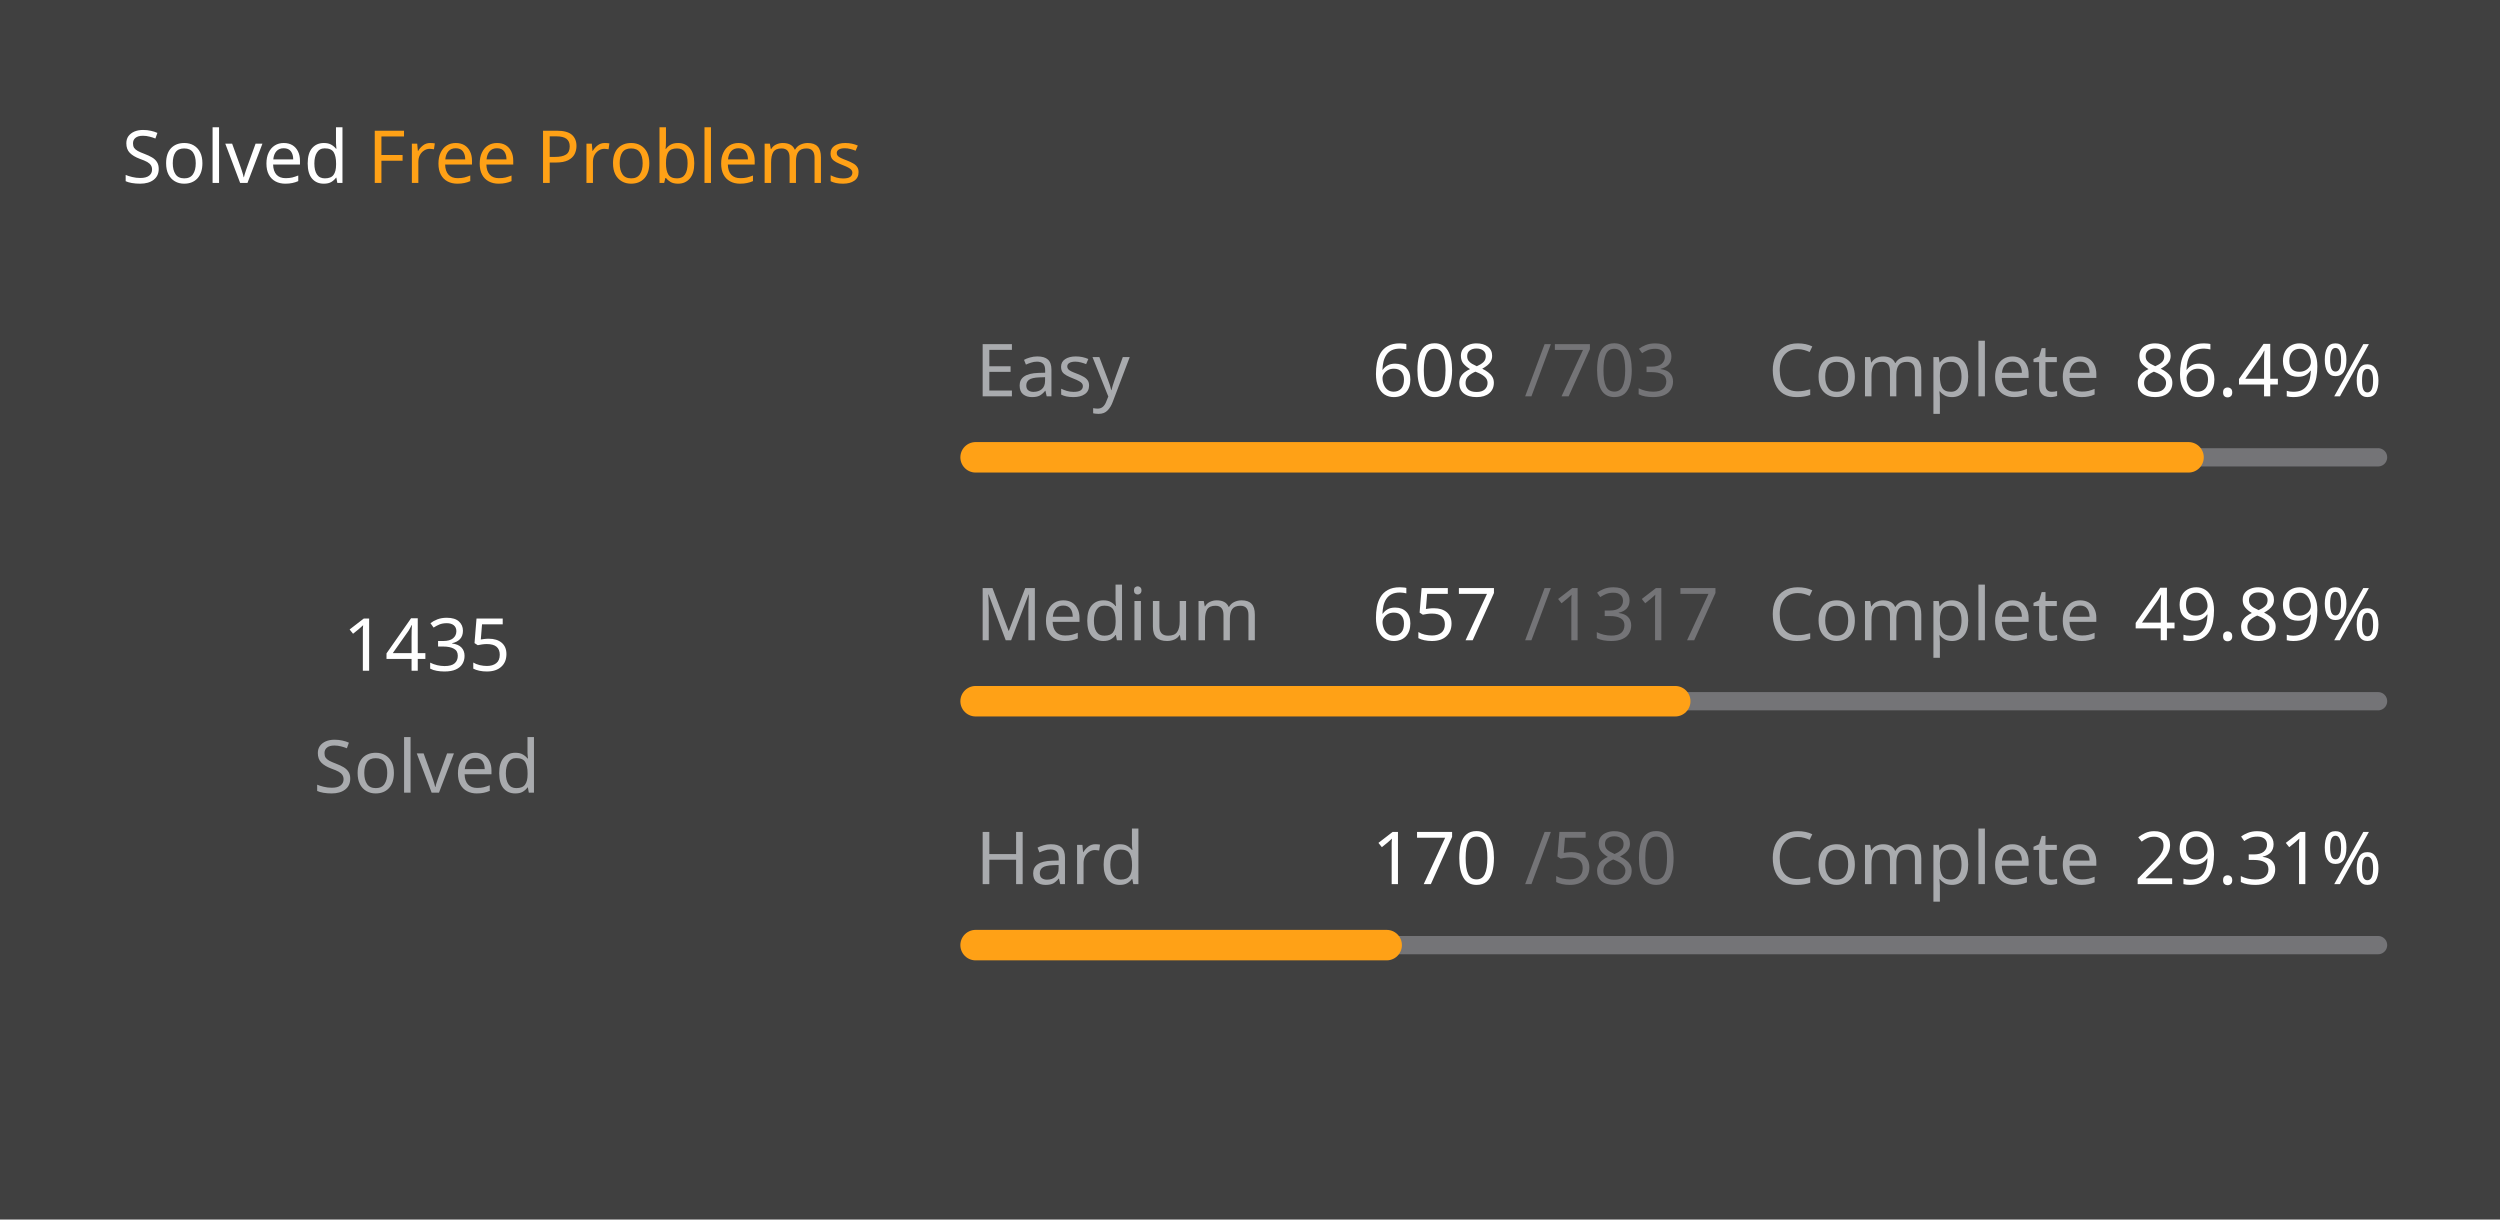
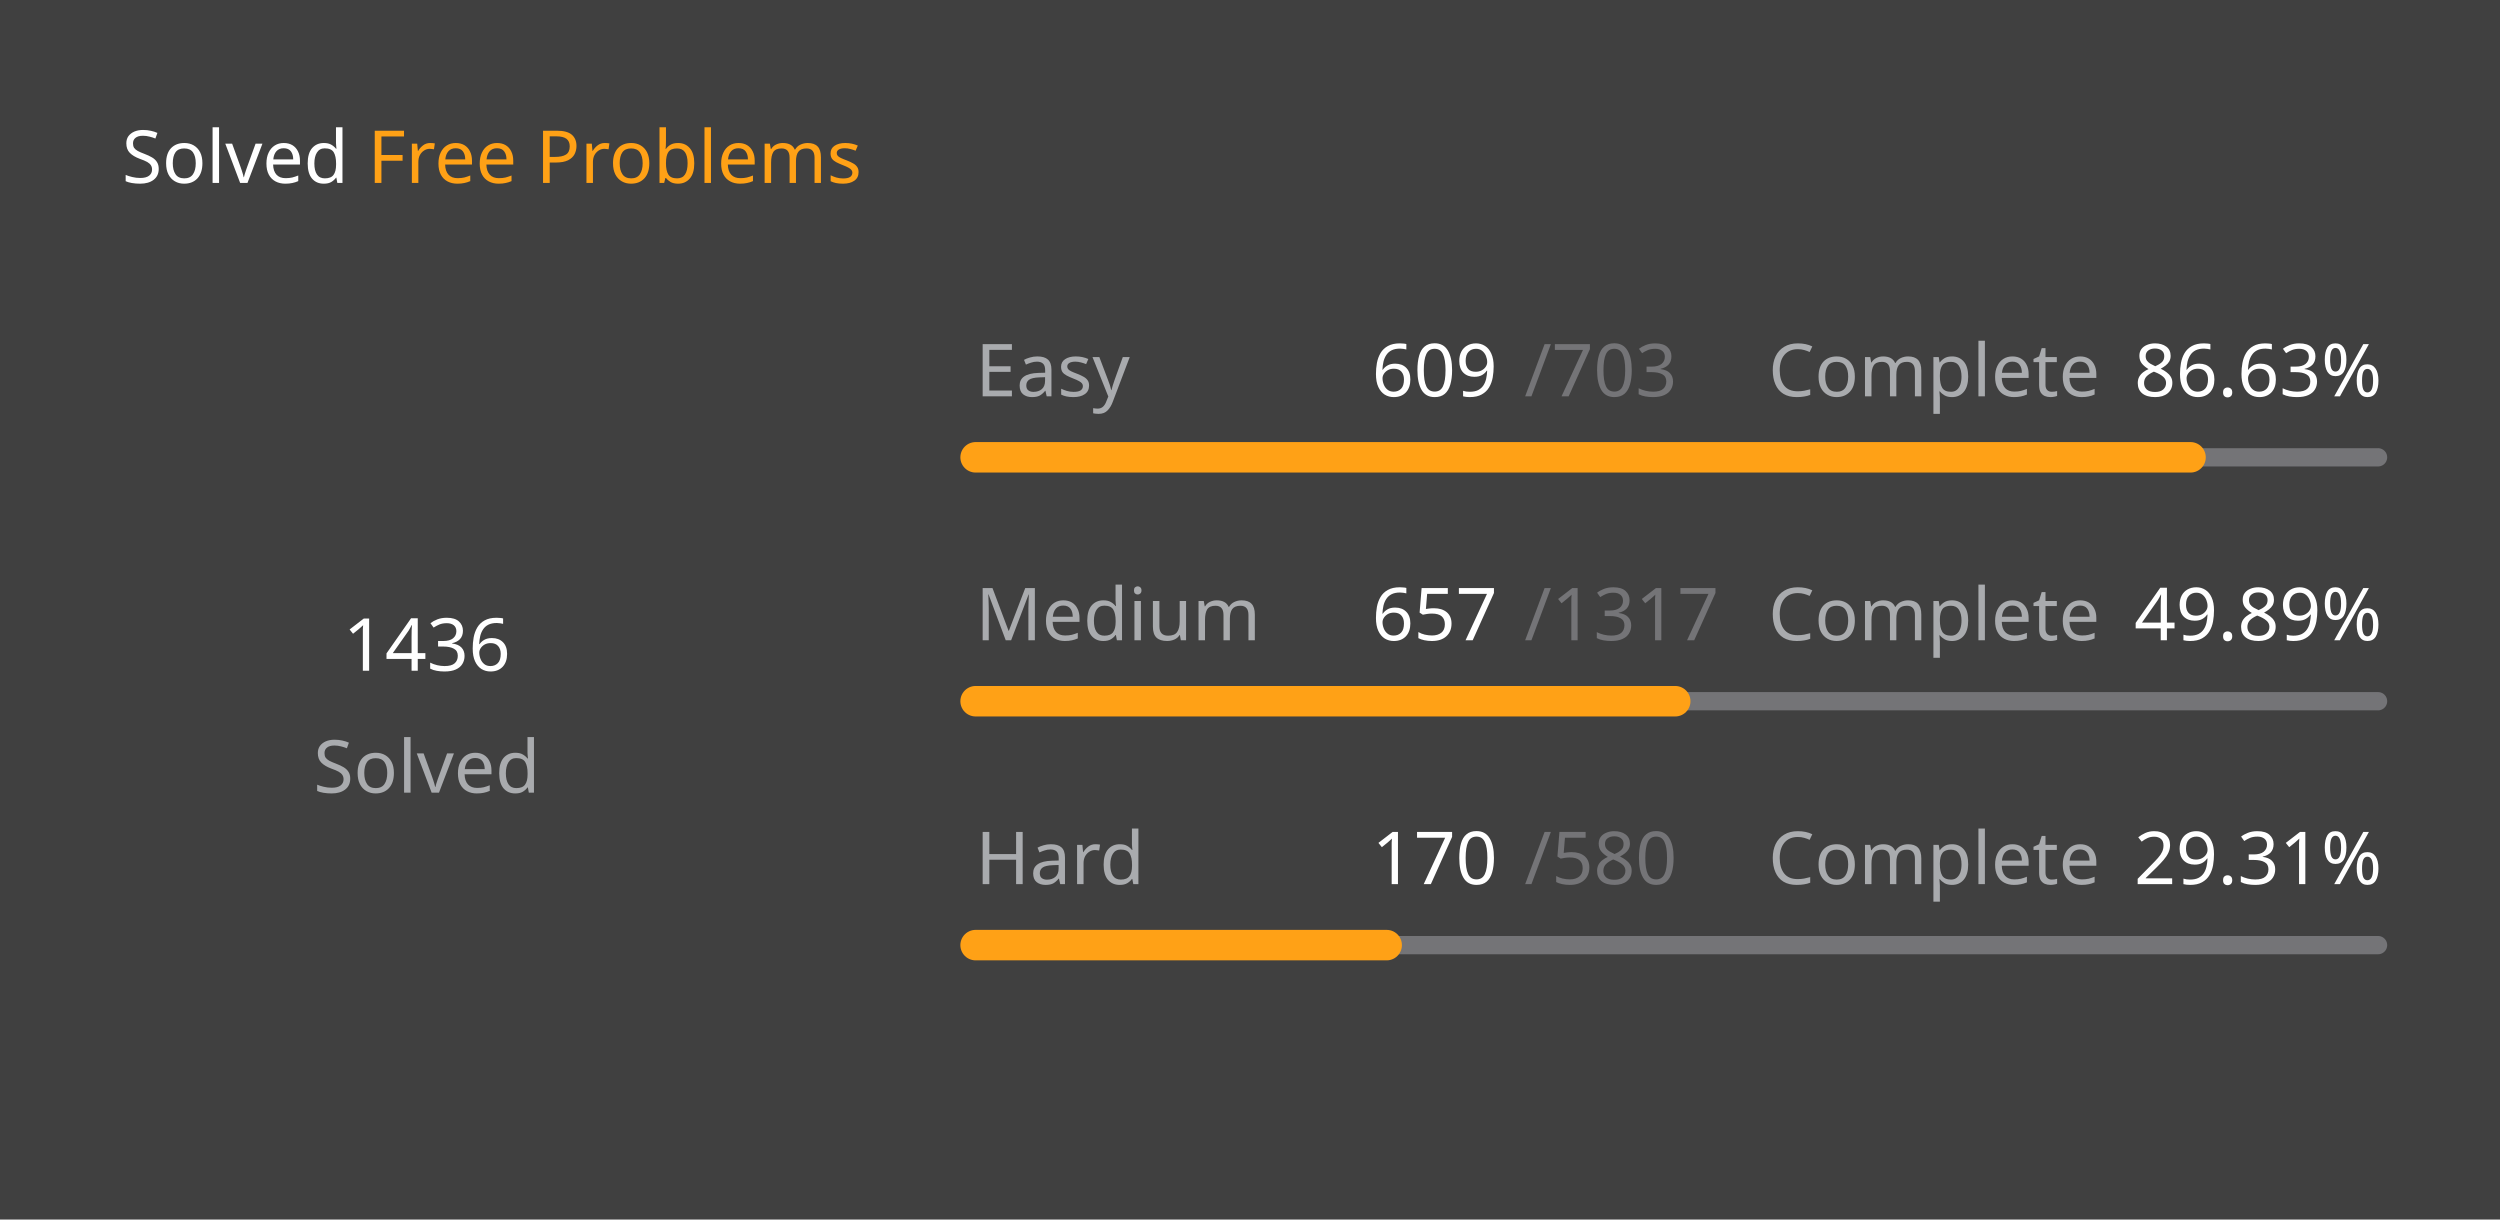
<svg xmlns="http://www.w3.org/2000/svg" version="1.1" height="200" width="410" viewBox="0 0 410 200">
  <style>*{font-family: "Segoe UI", Tahoma, Geneva, Verdana, sans-serif;}</style>
  <style>.title{font-weight: 500;font-size: 1rem;}</style>
  <style>.rotate-90{transform: rotate(-90deg);transform-origin: center;transform-box: fill-box;}</style>
  <style>.state{font-size: .75rem;}</style>
  <style>.light{color: #ffffff;fill: #ffffff;}</style>
  <style>.light-gray{color: #eff2f699;fill: #eff2f699;}</style>
  <style>.dark-gray{color: #ebebf54d;fill: #ebebf54d;}</style>
  <style>.gray{color: #747474;fill: #747474;}</style>
  <style>.orange{color: #ffa116;fill: #ffa116;}</style>
  <style>.background{color: #404040;fill: #404040;}</style>
  <rect fill="#404040" x="0" y="0" width="410" height="200" rx="0.5rem" />
  <g text-anchor="start" text-decoration="1" class="title">
    <text x="20" y="30">
      <tspan class="light">Solved</tspan>
      <tspan class="orange">Free Problems</tspan>
    </text>
  </g>
  <g class="rotate-90">
    <circle fill="none" cx="70" cy="110" r="46" stroke="#747474" stroke-width="3" stroke-linecap="round" />
-     <circle fill="none" cx="70" cy="110" r="46" stroke="#ffa116" stroke-width="5" stroke-linecap="round" stroke-dasharray="159.52 129.506" stroke-dashoffset="0" data-difficult="ALL" />
+     <circle fill="none" cx="70" cy="110" r="46" stroke="#ffa116" stroke-width="5" stroke-linecap="round" stroke-dasharray="159.632 129.395" stroke-dashoffset="0" data-difficult="ALL" />
  </g>
  <g class="state">
    <g text-anchor="middle">
-       <text x="70" y="110" class="light" font-size="1.2rem">1435</text>
+       <text x="70" y="110" class="light" font-size="1.2rem">1436</text>
      <text x="70" y="130" class="light-gray">Solved</text>
    </g>
    <g>
      <text x="160" y="65" class="light-gray">Easy</text>
-       <text x="225" y="65" class="light">608</text>
+       <text x="225" y="65" class="light">609</text>
      <text x="250" y="65" class="dark-gray">/703</text>
      <text x="290" y="65" class="light-gray">Complete</text>
-       <text x="350" y="65" class="light">86.49%</text>
+       <text x="350" y="65" class="light">86.63%</text>
      <path d="M 160 75 L 390 75" stroke-linecap="round" stroke-linejoin="round" stroke="#ebebf54d" stroke-width="3" />
-       <path d="M 160 75 L 358.919 75" stroke-linecap="round" stroke-linejoin="round" stroke="#ffa116" stroke-width="5" />
+       <path d="M 160 75 L 359.246 75" stroke-linecap="round" stroke-linejoin="round" stroke="#ffa116" stroke-width="5" />
    </g>
    <g>
      <text x="160" y="105" class="light-gray">Medium</text>
      <text x="225" y="105" class="light">657</text>
      <text x="250" y="105" class="dark-gray">/1317</text>
      <text x="290" y="105" class="light-gray">Complete</text>
      <text x="350" y="105" class="light">49.89%</text>
      <path d="M 160 115 L 390 115" stroke-linecap="round" stroke-linejoin="round" stroke="#ebebf54d" stroke-width="3" />
      <path d="M 160 115 L 274.738 115" stroke-linecap="round" stroke-linejoin="round" stroke="#ffa116" stroke-width="5" />
    </g>
    <g>
      <text x="160" y="145" class="light-gray">Hard</text>
      <text x="225" y="145" class="light">170</text>
      <text x="250" y="145" class="dark-gray">/580</text>
      <text x="290" y="145" class="light-gray">Complete</text>
      <text x="350" y="145" class="light">29.31%</text>
      <path d="M 160 155 L 390 155" stroke-linecap="round" stroke-linejoin="round" stroke="#ebebf54d" stroke-width="3" />
      <path d="M 160 155 L 227.414 155" stroke-linecap="round" stroke-linejoin="round" stroke="#ffa116" stroke-width="5" />
    </g>
  </g>
</svg>
